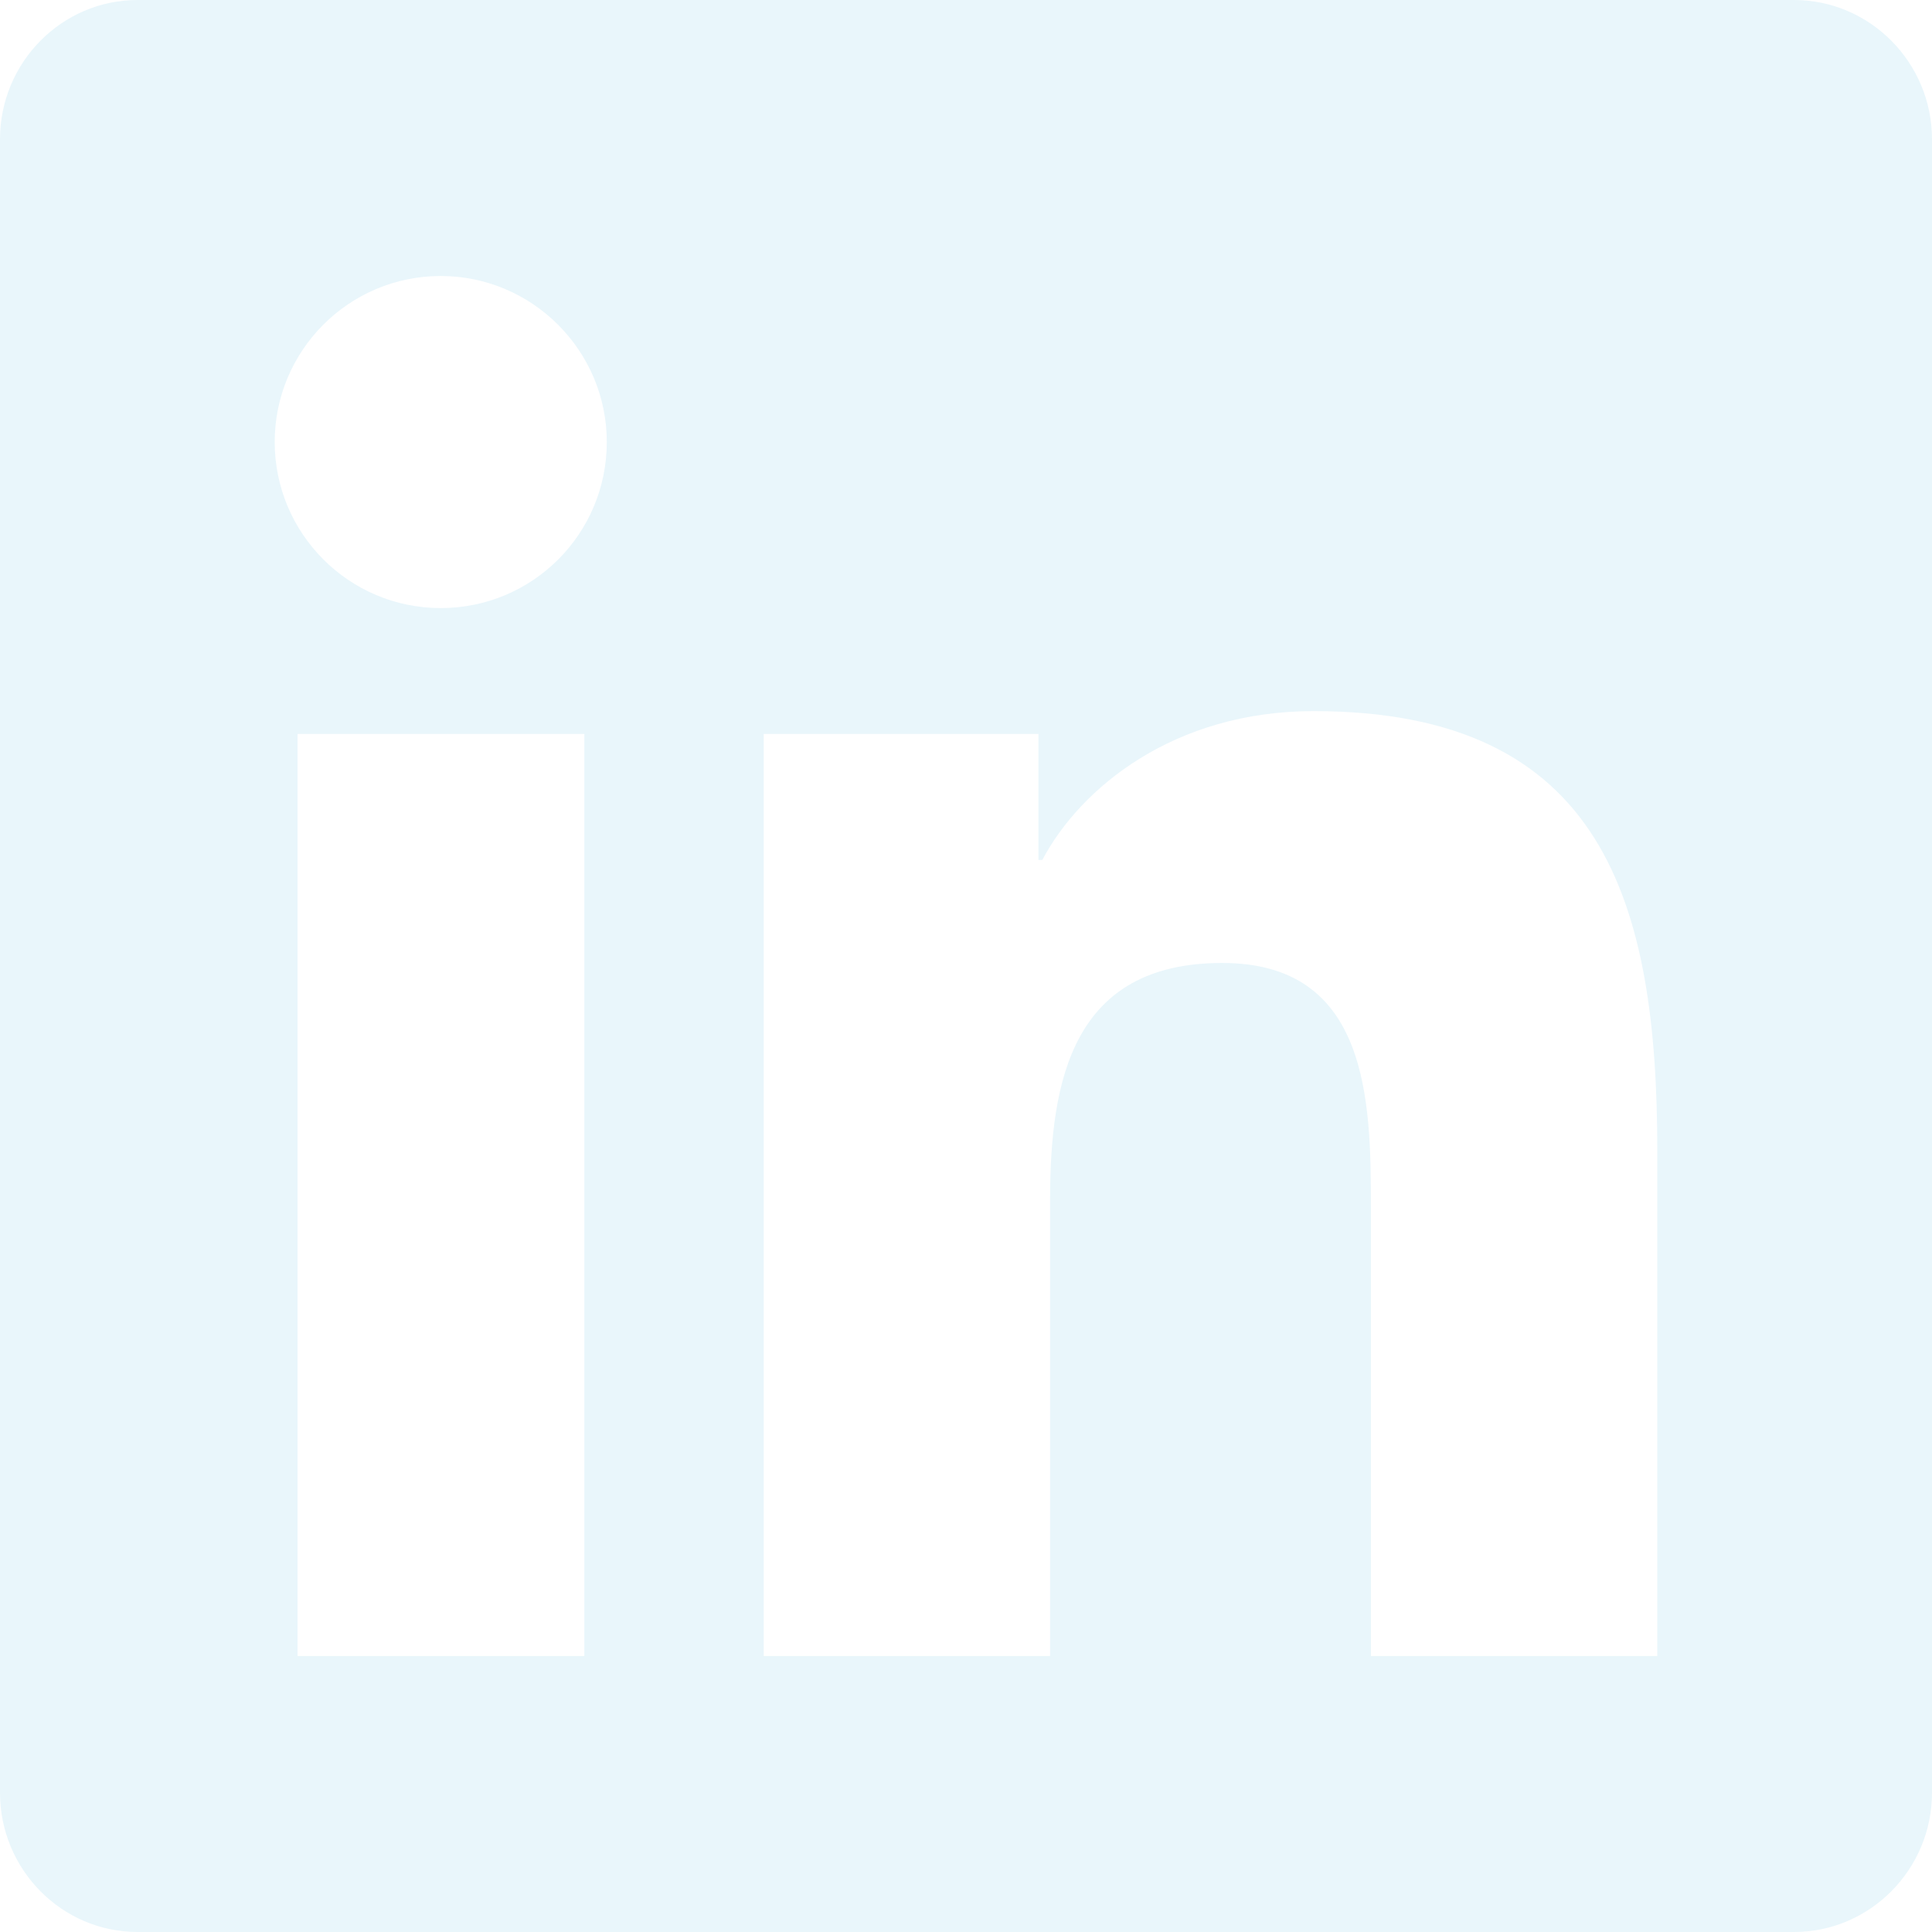
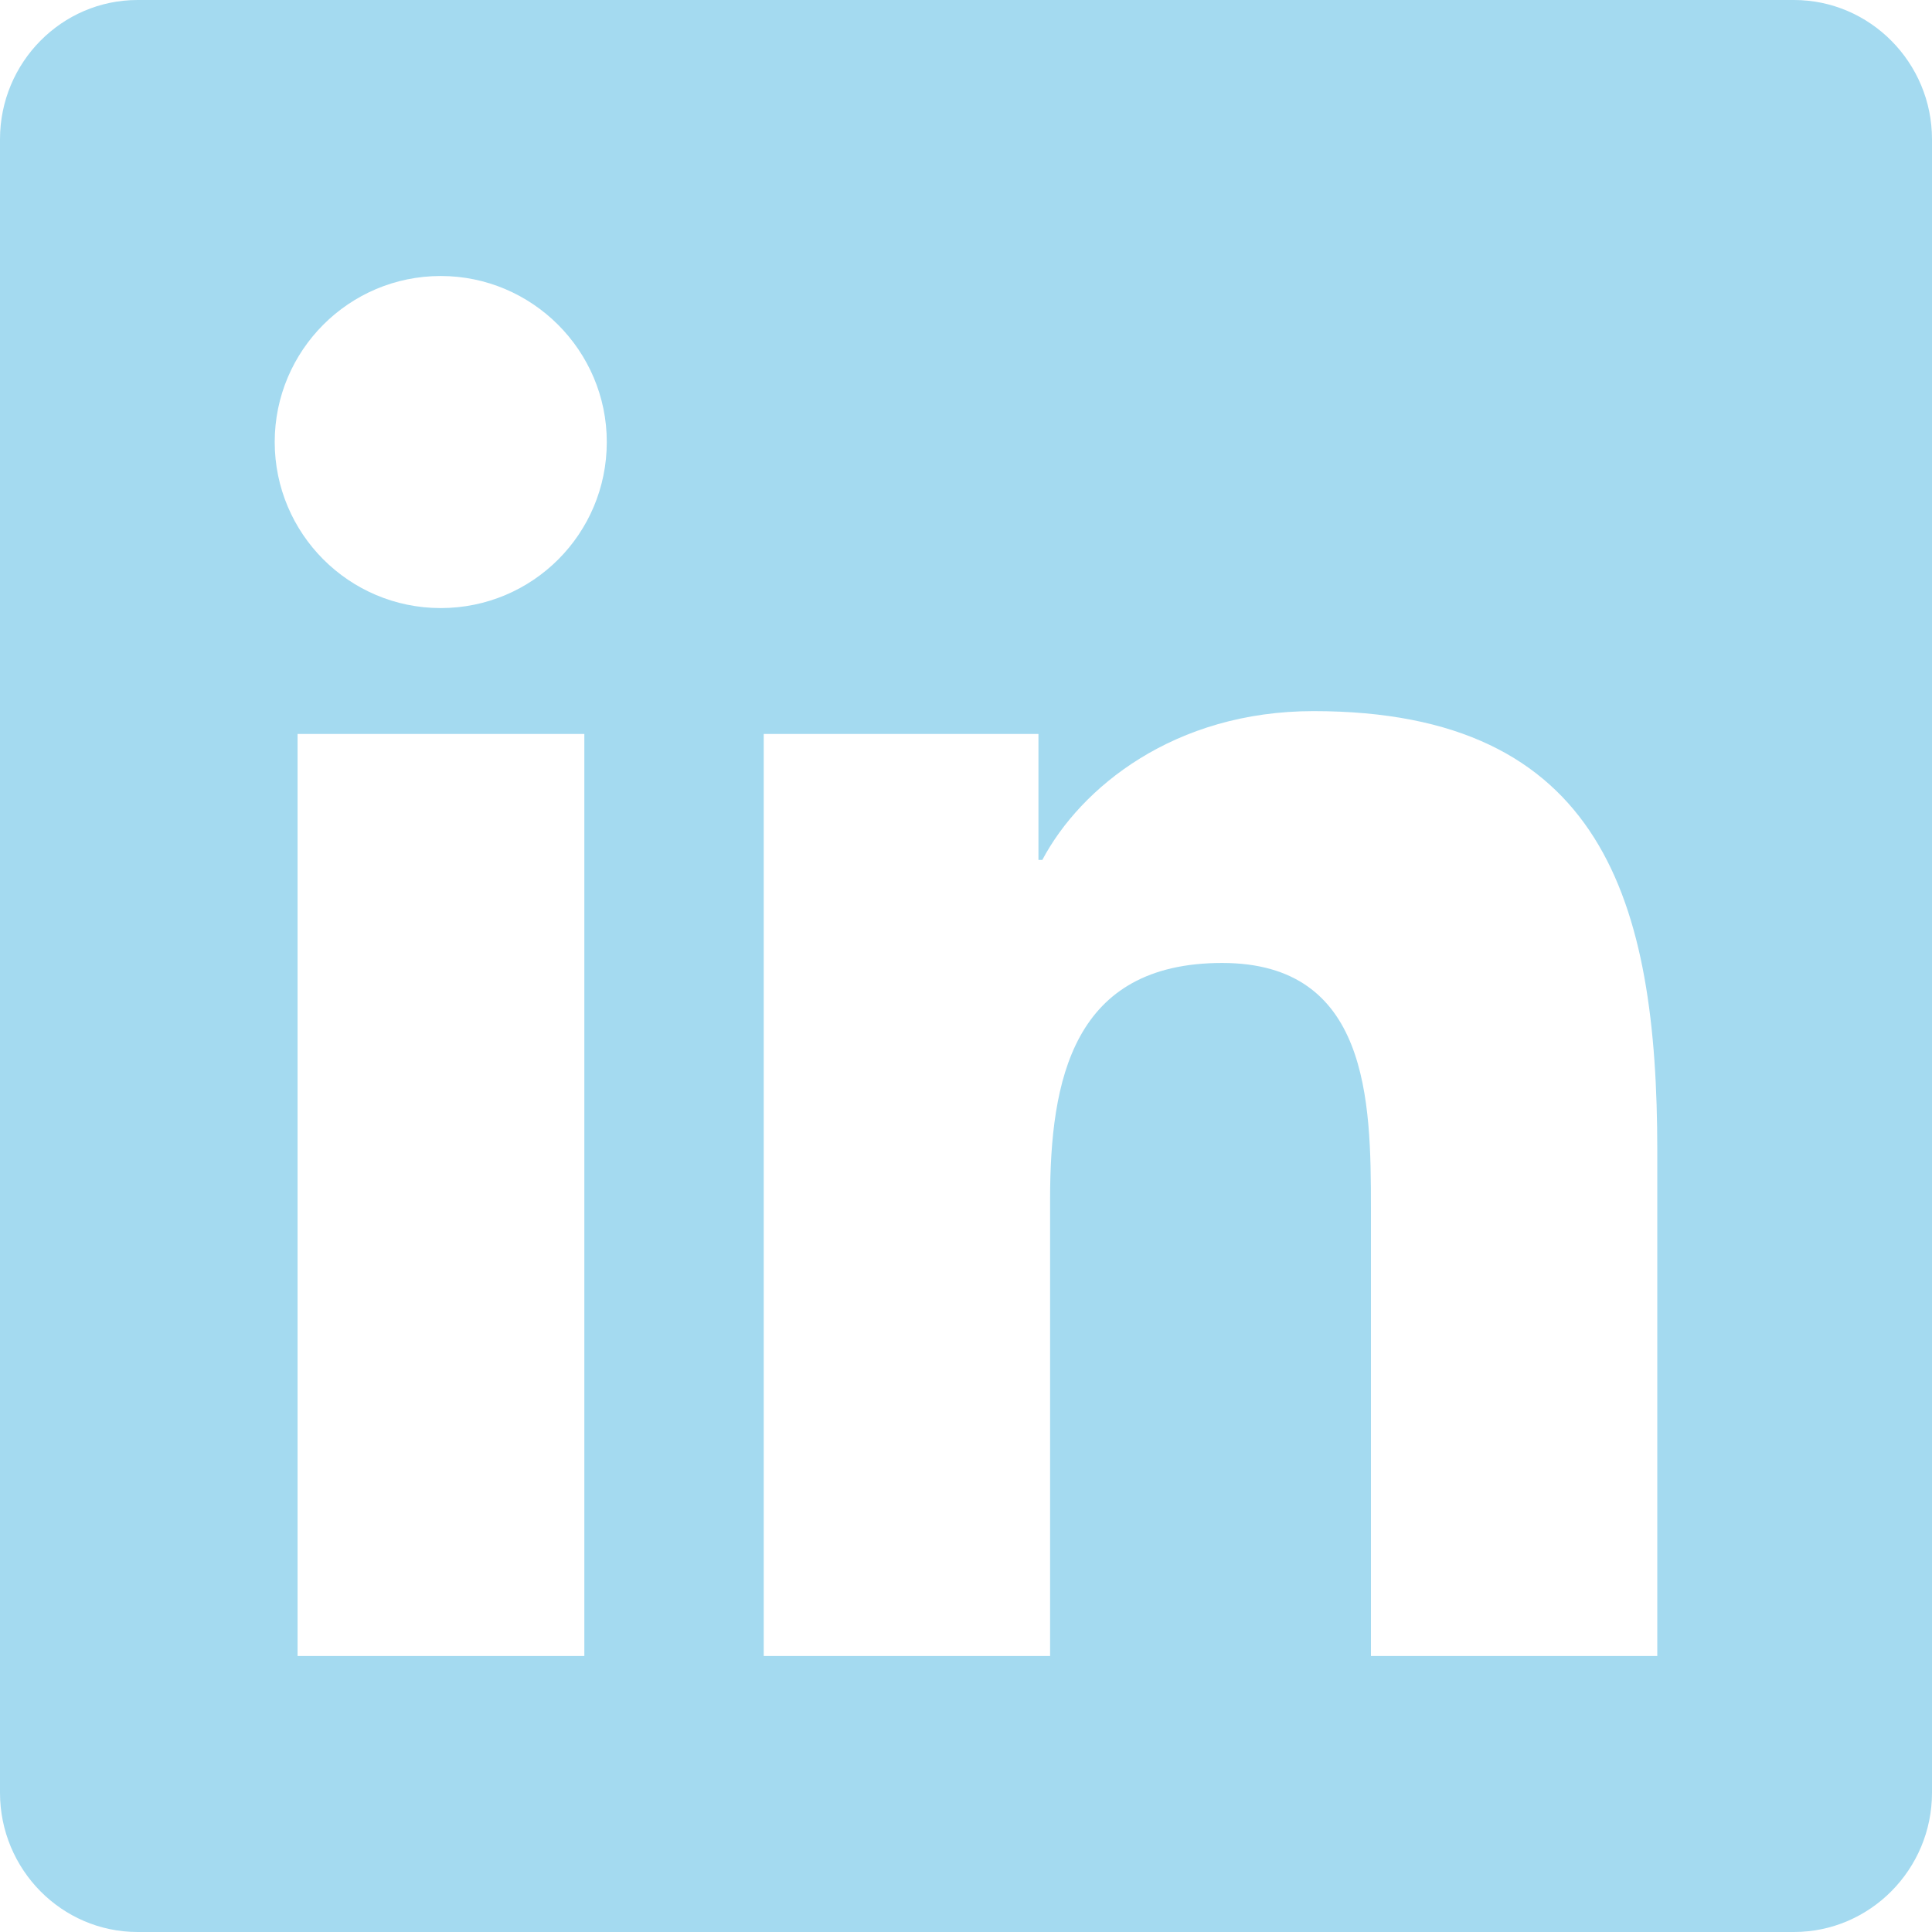
- <svg xmlns="http://www.w3.org/2000/svg" width="42" height="42" viewBox="0 0 42 42" fill="none">
-   <path d="M39 0H2.991C1.341 0 0 1.359 0 3.028V38.972C0 40.641 1.341 42 2.991 42H39C40.65 42 42 40.641 42 38.972V3.028C42 1.359 40.65 0 39 0ZM12.694 36H6.469V15.956H12.703V36H12.694ZM9.581 13.219C7.584 13.219 5.972 11.597 5.972 9.609C5.972 7.622 7.584 6 9.581 6C11.569 6 13.191 7.622 13.191 9.609C13.191 11.606 11.578 13.219 9.581 13.219ZM36.028 36H29.803V26.25C29.803 23.925 29.756 20.934 26.569 20.934C23.325 20.934 22.828 23.466 22.828 26.081V36H16.603V15.956H22.575V18.694H22.659C23.494 17.119 25.528 15.459 28.556 15.459C34.856 15.459 36.028 19.613 36.028 25.012V36Z" fill="#E9F6FB" />
+ <svg xmlns="http://www.w3.org/2000/svg" width="42" height="42" viewBox="0 0 42 42" fill="#a4daf0">
+   <path d="M39 0H2.991C1.341 0 0 1.359 0 3.028V38.972C0 40.641 1.341 42 2.991 42H39C40.65 42 42 40.641 42 38.972V3.028C42 1.359 40.65 0 39 0ZM12.694 36H6.469V15.956H12.703V36H12.694ZM9.581 13.219C7.584 13.219 5.972 11.597 5.972 9.609C5.972 7.622 7.584 6 9.581 6C11.569 6 13.191 7.622 13.191 9.609C13.191 11.606 11.578 13.219 9.581 13.219ZM36.028 36H29.803V26.25C29.803 23.925 29.756 20.934 26.569 20.934C23.325 20.934 22.828 23.466 22.828 26.081V36H16.603V15.956H22.575V18.694H22.659C23.494 17.119 25.528 15.459 28.556 15.459C34.856 15.459 36.028 19.613 36.028 25.012V36Z" fill="#a4daf0" />
</svg>
